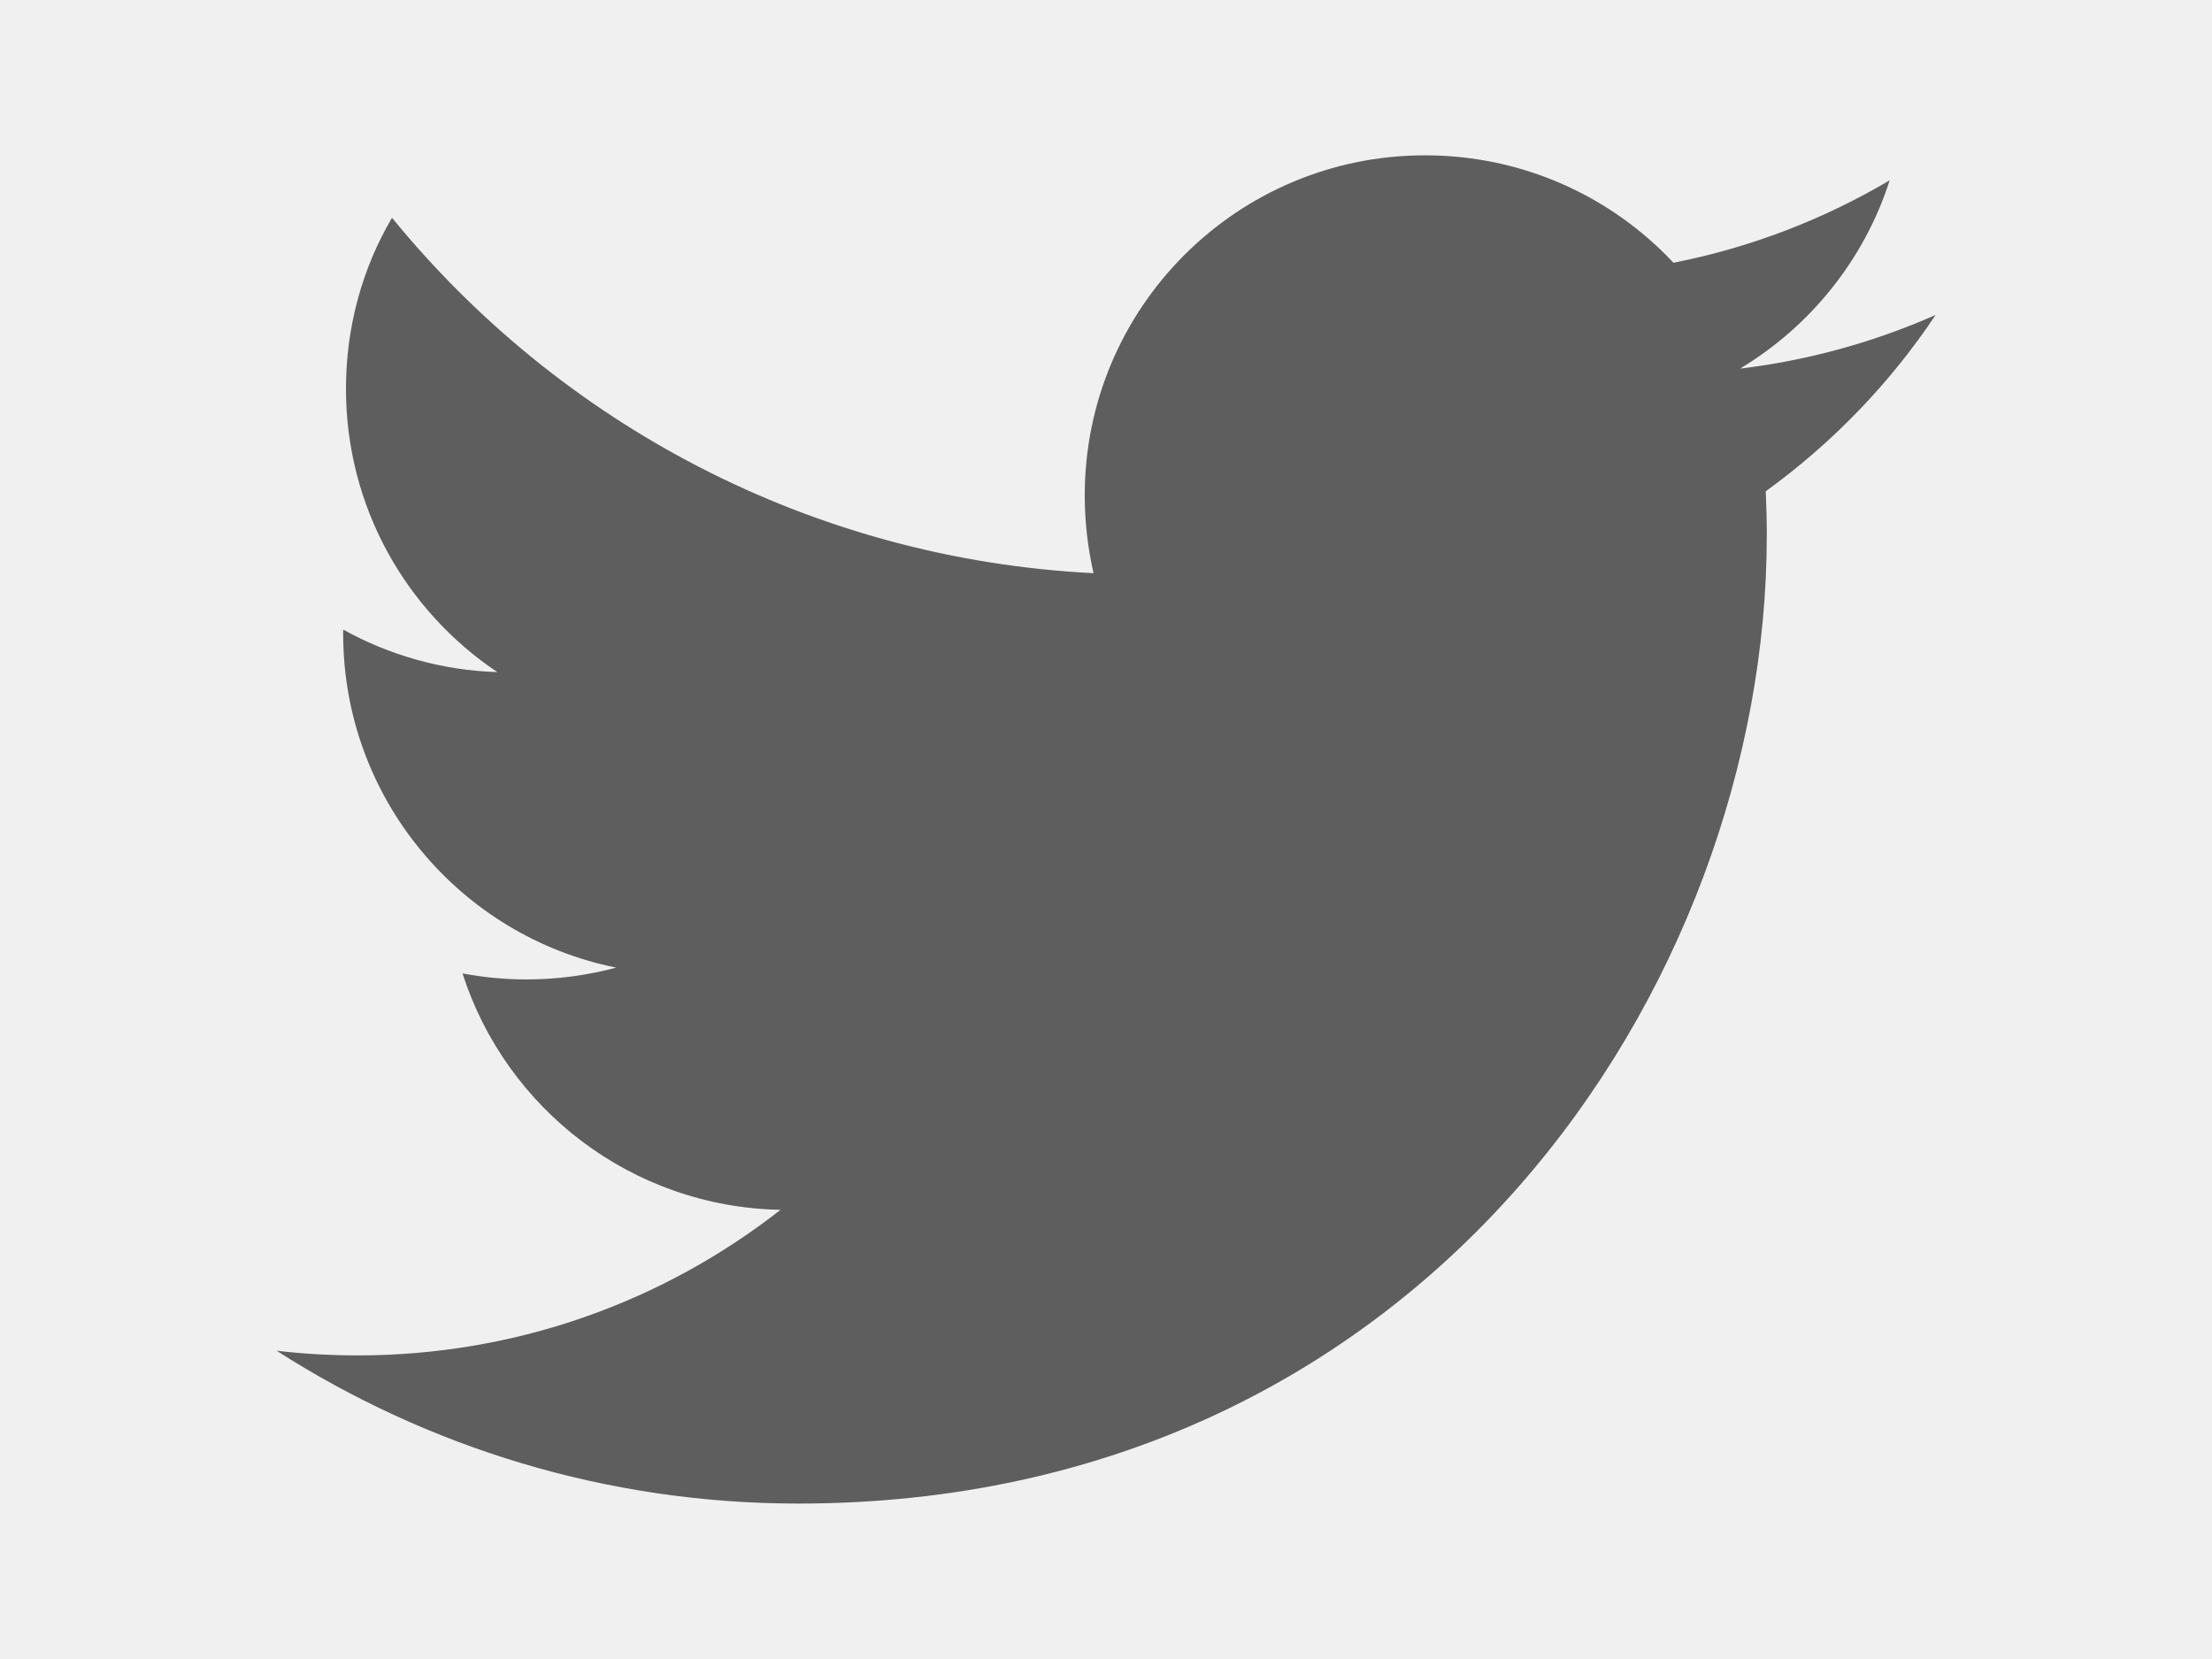
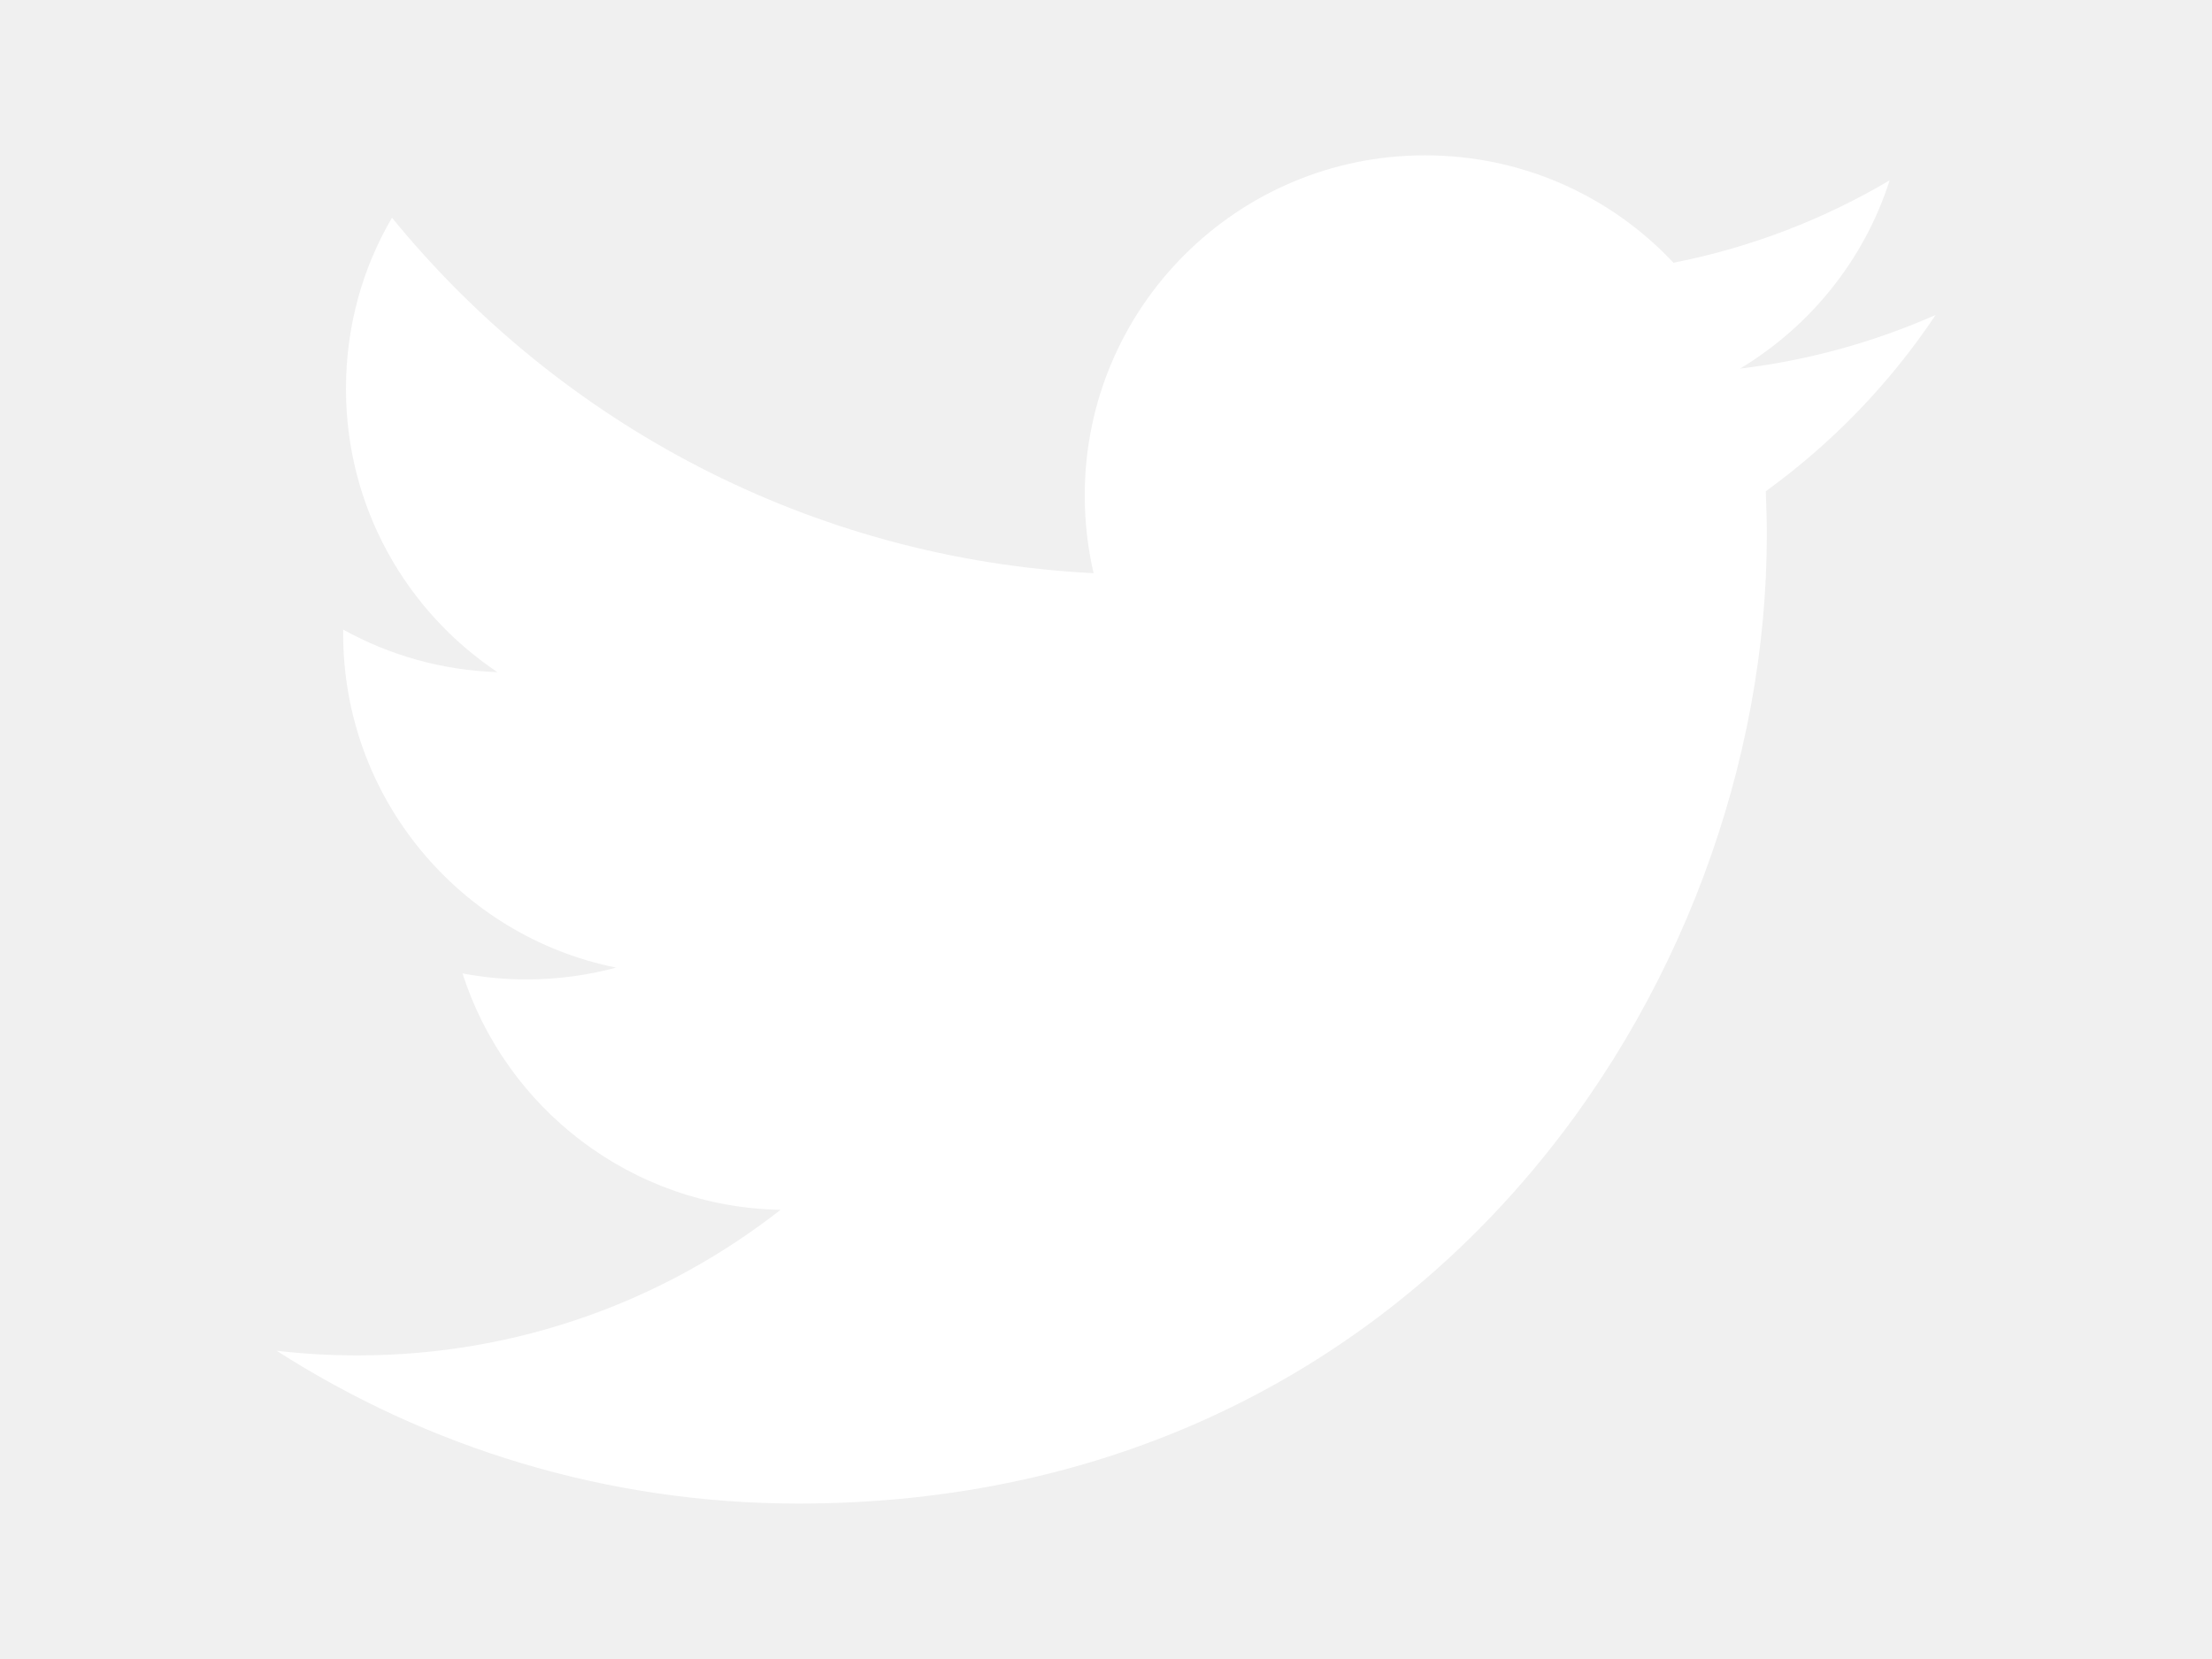
<svg xmlns="http://www.w3.org/2000/svg" version="1.1" id="Layer_1" x="0px" y="0px" width="800px" height="600px" viewBox="0 0 800 600" enable-background="new 0 0 800 600" xml:space="preserve">
-   <path fill="#5E5E5E" d="M700,113.925c-22.125,9.75-45.75,16.388-70.688,19.388c25.388-15.263,44.925-39.375,54.112-68.1  c-23.774,14.063-50.138,24.3-78.188,29.813c-22.425-23.925-54.375-38.85-89.85-38.85c-67.95,0-123.075,55.05-123.075,123  c0,9.675,1.125,19.125,3.188,28.125c-102.3-5.175-193.013-54.15-253.725-128.55c-10.65,18.112-16.65,39.263-16.65,61.875  c0,42.75,21.75,80.362,54.75,102.45c-20.175-0.638-39.188-6.188-55.763-15.375v1.5c0,59.625,42.375,109.425,98.738,120.75  c-10.35,2.774-21.225,4.274-32.438,4.274c-7.875,0-15.6-0.75-23.138-2.175c15.675,48.9,61.125,84.487,115.013,85.5  c-42.15,33-95.25,52.65-152.888,52.65c-9.938,0-19.725-0.563-29.362-1.688c54.487,34.875,119.175,55.274,188.7,55.274  c226.425,0,350.25-187.5,350.25-350.175c0-5.362-0.149-10.65-0.375-15.938c24-17.362,44.925-39,61.425-63.75H700z" />
+   <path fill="#FFFFFF" d="M700,113.925c-22.125,9.75-45.75,16.388-70.688,19.388c25.388-15.263,44.925-39.375,54.112-68.1  c-23.774,14.063-50.138,24.3-78.188,29.813c-22.425-23.925-54.375-38.85-89.85-38.85c-67.95,0-123.075,55.05-123.075,123  c0,9.675,1.125,19.125,3.188,28.125c-102.3-5.175-193.013-54.15-253.725-128.55c-10.65,18.112-16.65,39.263-16.65,61.875  c0,42.75,21.75,80.362,54.75,102.45c-20.175-0.638-39.188-6.188-55.763-15.375v1.5c0,59.625,42.375,109.425,98.738,120.75  c-10.35,2.774-21.225,4.274-32.438,4.274c-7.875,0-15.6-0.75-23.138-2.175c15.675,48.9,61.125,84.487,115.013,85.5  c-42.15,33-95.25,52.65-152.888,52.65c-9.938,0-19.725-0.563-29.362-1.688c54.487,34.875,119.175,55.274,188.7,55.274  c226.425,0,350.25-187.5,350.25-350.175c0-5.362-0.149-10.65-0.375-15.938c24-17.362,44.925-39,61.425-63.75H700z" />
</svg>
